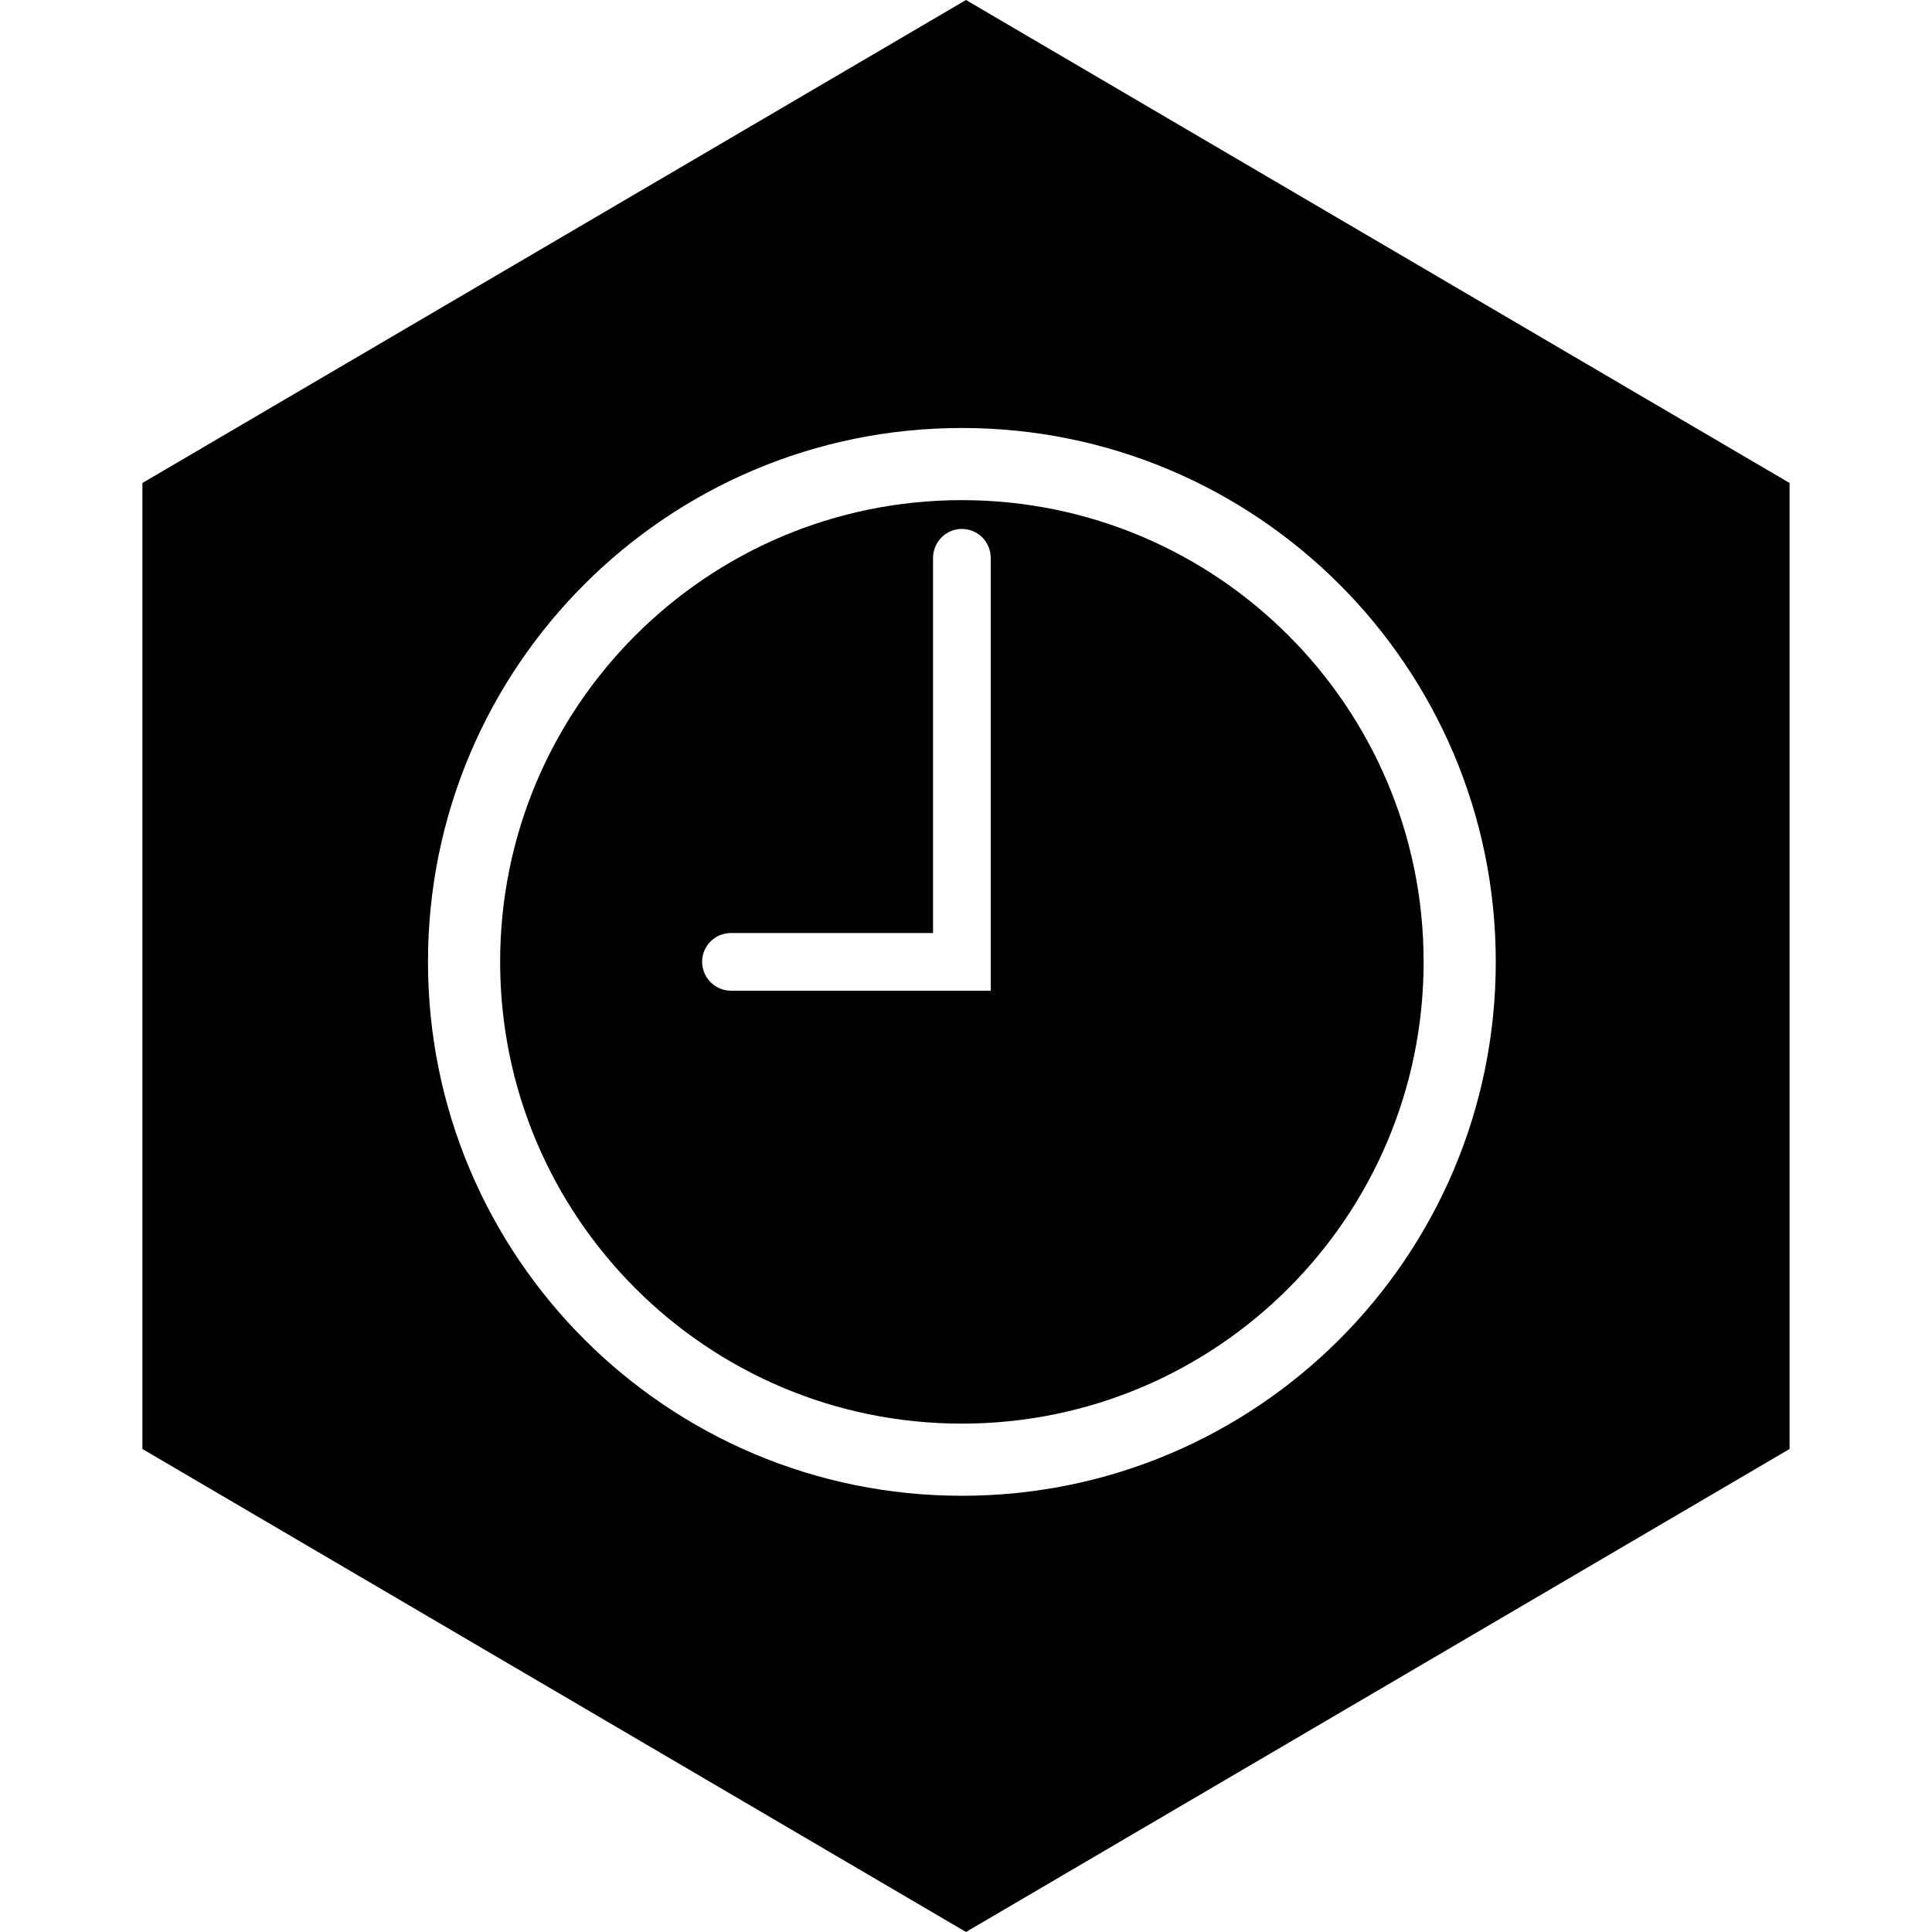
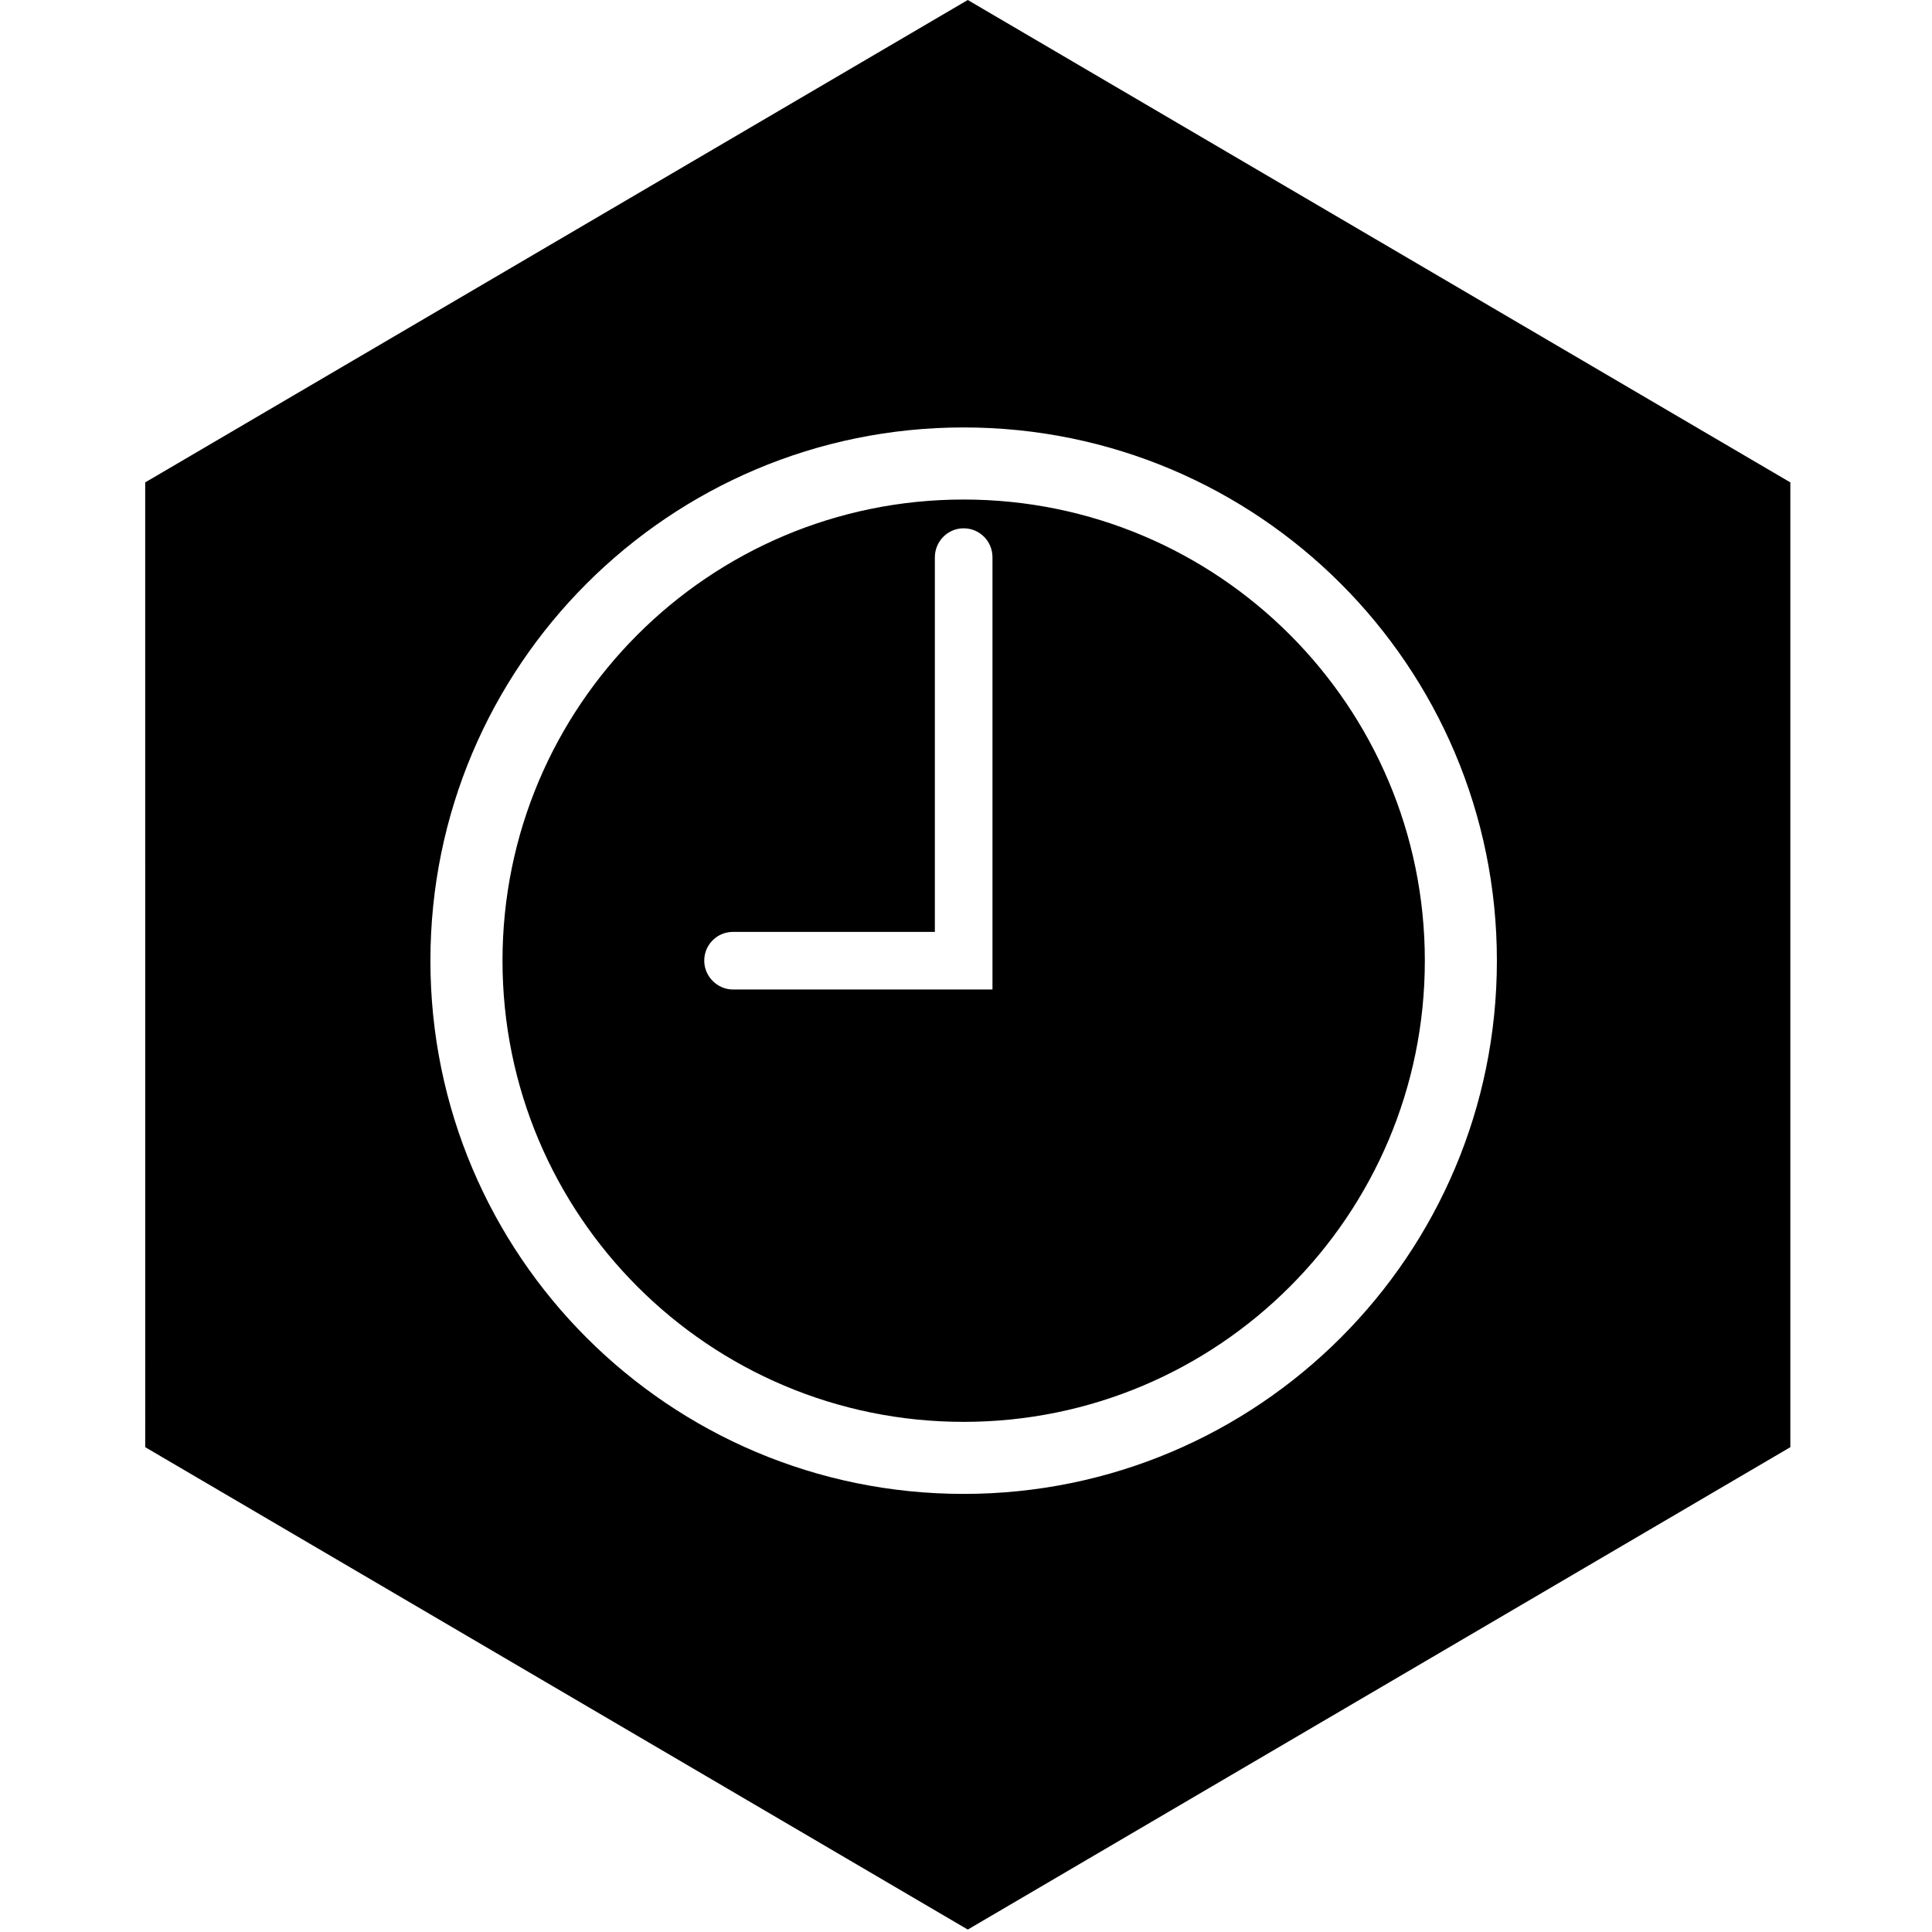
<svg height="22pt" width="22pt" viewBox="0 0 128 128">
-   <path fill-rule="evenodd" d="m13.75 0l-11.723 6.875 0 13.75 11.723 6.875 11.723-6.875v-13.75l-11.723-6.875zm-0.059 6.092a7.599 7.599 0 0 1 7.6 7.599 7.599 7.599 0 0 1 -7.6 7.6 7.599 7.599 0 0 1 -7.599 -7.6 7.599 7.599 0 0 1 7.599 -7.599zm0 1.027c-3.629 0-6.572 2.943-6.572 6.572 0 3.63 2.943 6.573 6.572 6.573 3.63 0 6.573-2.943 6.573-6.573 0-3.629-2.943-6.572-6.573-6.572zm0 0.41c0.229 0 0.411 0.185 0.411 0.412v6.161h-3.698c-0.221 0-0.41-0.184-0.41-0.411 0-0.228 0.184-0.41 0.41-0.41h2.877v-5.338c0-0.229 0.184-0.414 0.41-0.414z" transform="scale(4.6545)" />
+   <path d="m 64.117,0 -54.497,31.96 0.001,63.919 54.497,31.96 54.497,-31.96 0,-63.919 L 64.118,0 Z M 63.843,28.319 A 35.326,35.326 0 0 1 99.173,63.645 35.326,35.326 0 0 1 63.843,98.975 35.326,35.326 0 0 1 28.516,63.645 35.326,35.326 0 0 1 63.843,28.319 Z m 0,4.776 c -16.87,0 -30.551,13.681 -30.551,30.551 0,16.875 13.681,30.556 30.551,30.556 16.875,0 30.556,-13.681 30.556,-30.556 0,-16.87 -13.681,-30.551 -30.556,-30.551 z m 0,1.907 c 1.065,0 1.911,0.86 1.911,1.916 l 0,28.639 -17.191,0 c -1.027,0 -1.905,-0.855 -1.905,-1.911 0,-1.06 0.855,-1.906 1.905,-1.906 l 13.374,0 0,-24.813 c 0,-1.064 0.855,-1.925 1.906,-1.925 z" />
</svg>
